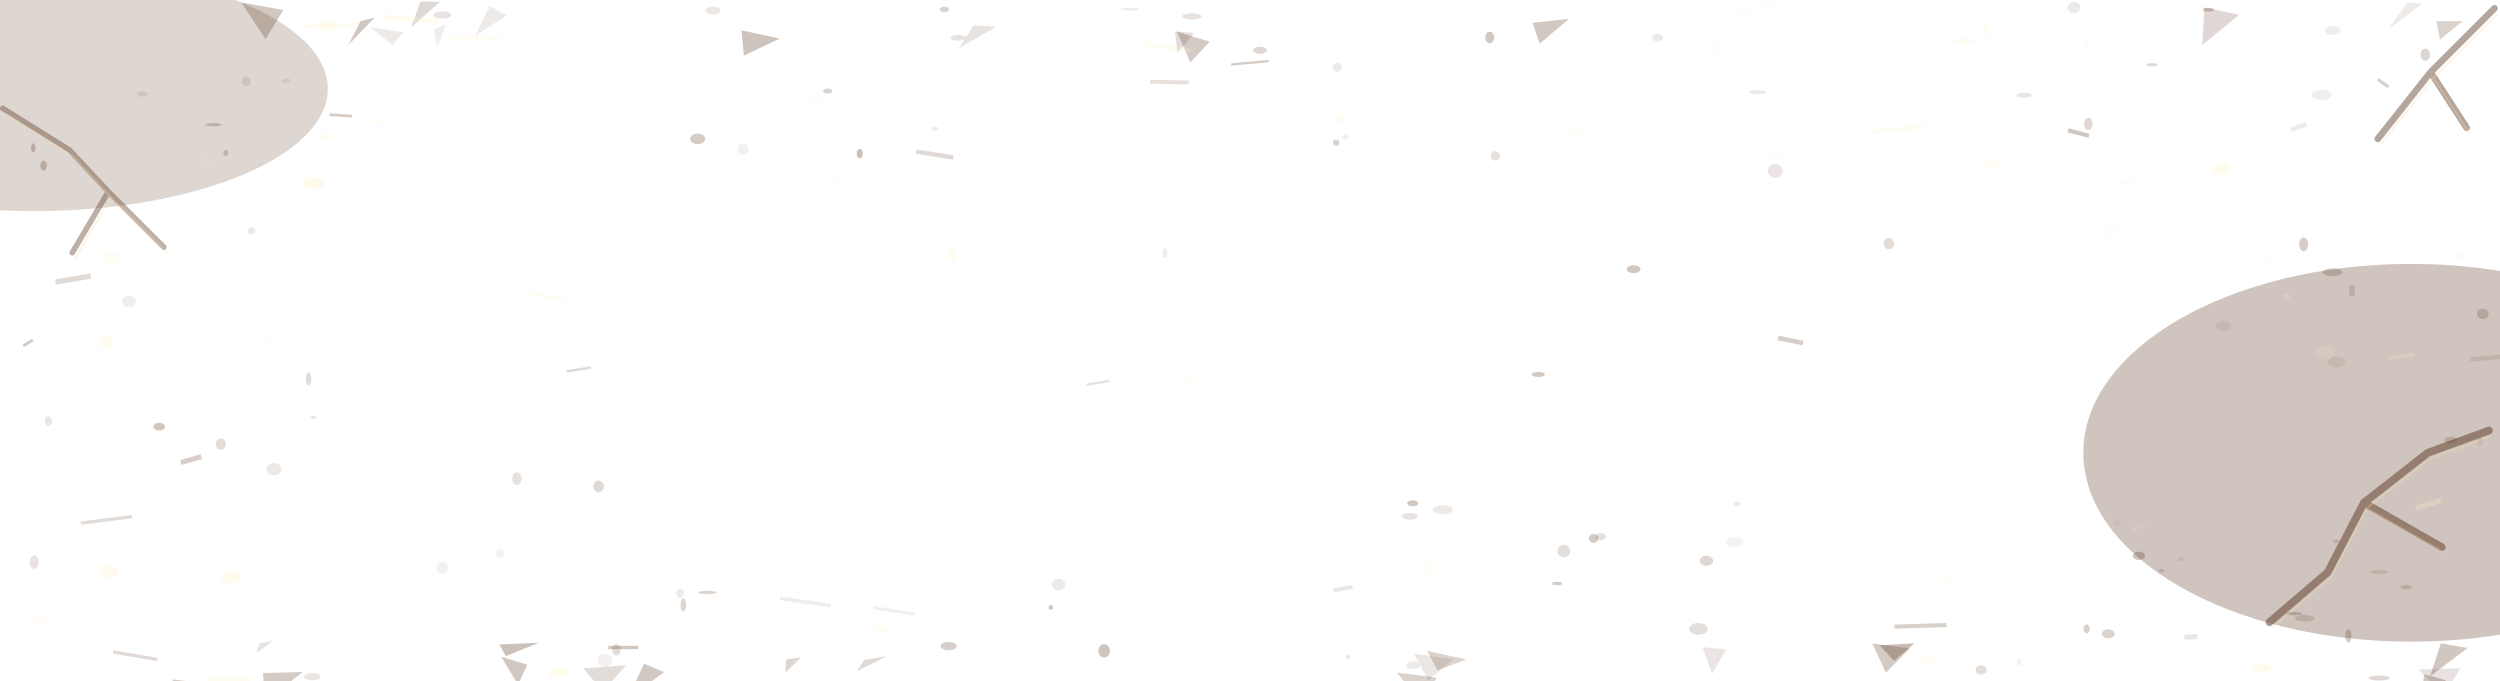
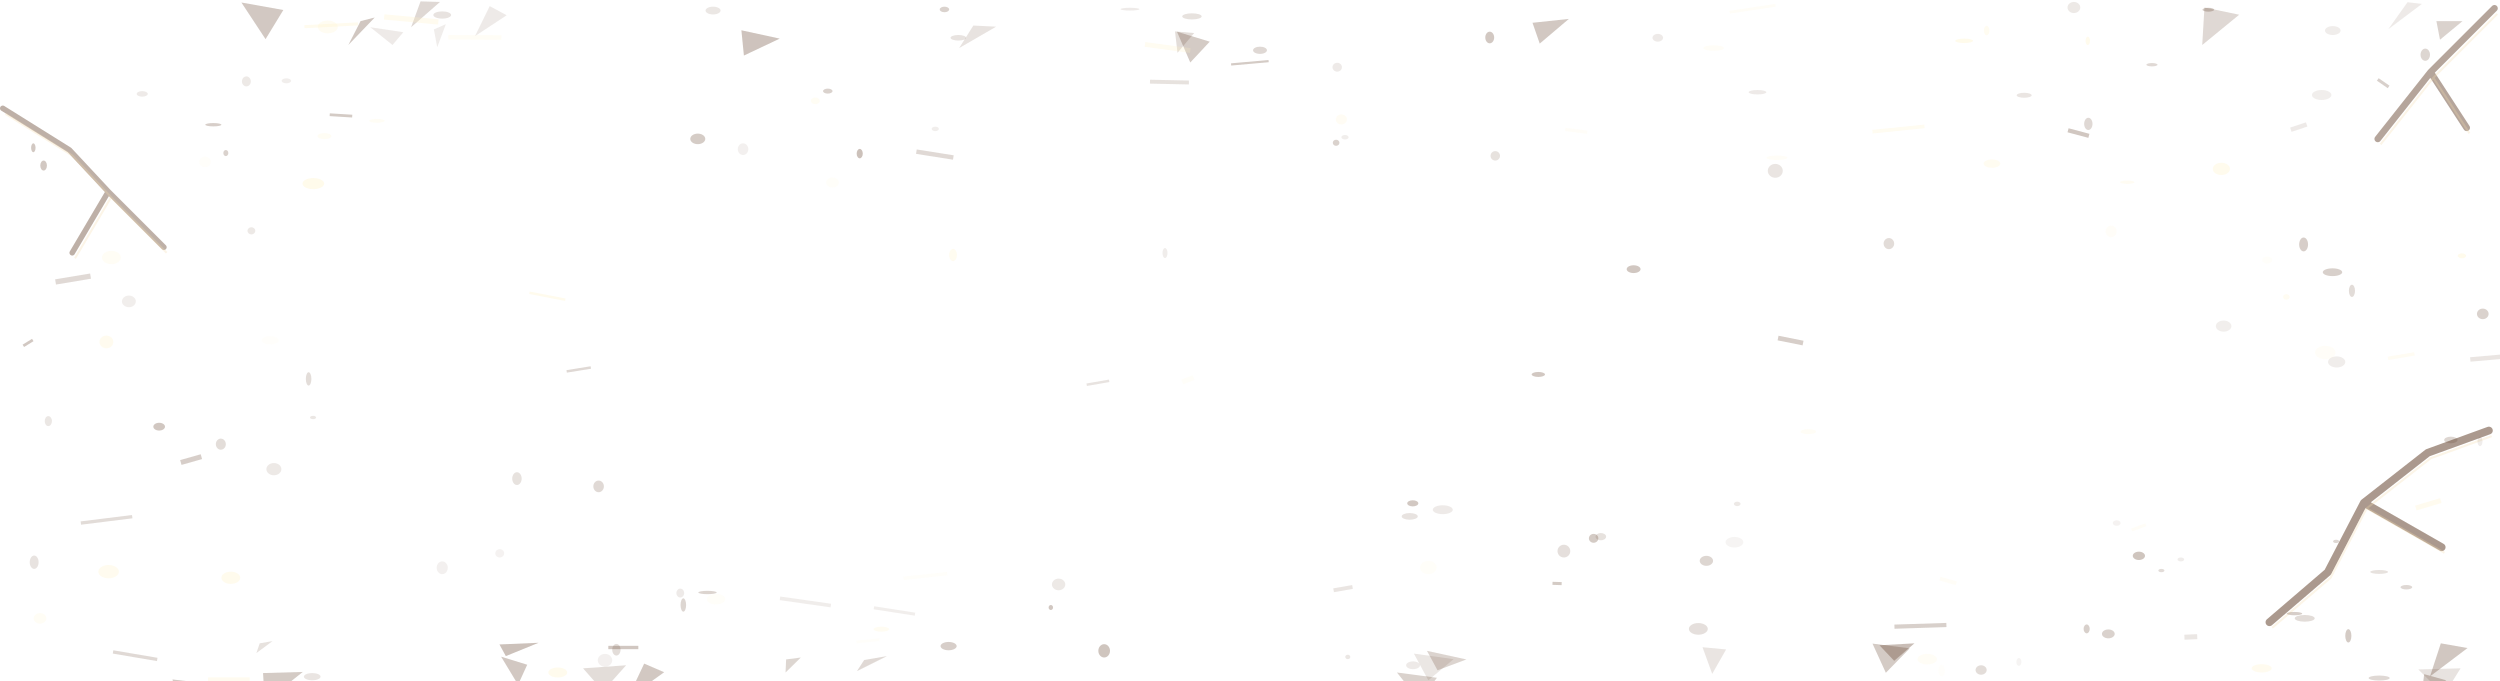
<svg xmlns="http://www.w3.org/2000/svg" width="900" height="245" viewBox="0 0 900 245" preserveAspectRatio="none">
  <g>
-     <ellipse cx="868" cy="163" rx="118" ry="68" fill="#64432e" opacity="0.31" />
-     <ellipse cx="12" cy="32" rx="106" ry="44" fill="#64432e" opacity="0.22" />
    <path d="M896 155 L874 163 L851 181 L838 206 L817 224 M851 181 L879 197" fill="none" stroke="#64432e" stroke-width="2.8" stroke-linejoin="round" stroke-linecap="round" opacity="0.54" />
    <path d="M896 155 L874 163 L851 181 L838 206 L817 224 M851 181 L879 197" fill="none" stroke="#f4dbae" stroke-width=".75" opacity=".29" transform="translate(1 2)" />
    <path d="M898 3 L875 26 L856 50 M875 26 L888 46" fill="none" stroke="#64432e" stroke-width="2.4" stroke-linejoin="round" stroke-linecap="round" opacity="0.48" />
    <path d="M898 3 L875 26 L856 50 M875 26 L888 46" fill="none" stroke="#f4dbae" stroke-width=".75" opacity=".29" transform="translate(1 2)" />
    <path d="M1 39 L25 54 L39 69 L59 89 M39 69 L26 91" fill="none" stroke="#64432e" stroke-width="2.0" stroke-linejoin="round" stroke-linecap="round" opacity="0.42" />
    <path d="M1 39 L25 54 L39 69 L59 89 M39 69 L26 91" fill="none" stroke="#f4dbae" stroke-width=".75" opacity=".29" transform="translate(1 2)" />
  </g>
  <g>
    <path d="M877.1 7.6 l9.4 -0.0 l-8.1 6.7Z" fill="#64432e" opacity="0.24" />
    <path d="M423.0 11.3 l6.9 0.6 l-6.0 7.1Z" fill="#64432e" opacity="0.18" />
    <path d="M870.6 241.0 l15.2 -0.4 l-6.0 9.6Z" fill="#64432e" opacity="0.15" />
    <path d="M283.0 237.4 l5.3 -0.7 l-5.5 5.4Z" fill="#64432e" opacity="0.22" />
    <path d="M551.7 8.2 l13.1 -1.4 l-10.5 8.9Z" fill="#64432e" opacity="0.29" />
    <path d="M311.1 237.6 l8.2 -1.4 l-10.8 5.4Z" fill="#64432e" opacity="0.20" />
    <path d="M509.0 235.3 l14.3 2.0 l-9.1 7.6Z" fill="#64432e" opacity="0.13" />
    <path d="M133.3 9.8 l11.9 1.8 l-3.9 4.6Z" fill="#64432e" opacity="0.11" />
    <path d="M94.7 242.3 l14.3 -0.4 l-13.7 10.9Z" fill="#64432e" opacity="0.28" />
    <path d="M866.7 0.8 l5.2 0.6 l-12.1 9.1Z" fill="#64432e" opacity="0.11" />
    <path d="M180.4 236.4 l9.4 2.9 l-3.3 7.2Z" fill="#64432e" opacity="0.29" />
    <path d="M676.6 232.3 l12.6 -0.7 l-7.3 6.3Z" fill="#64432e" opacity="0.35" />
    <path d="M513.7 234.3 l14.2 3.1 l-10.4 3.9Z" fill="#64432e" opacity="0.23" />
    <path d="M231.9 238.9 l7.2 3.1 l-13.1 9.4Z" fill="#64432e" opacity="0.29" />
    <path d="M674.1 231.7 l13.4 1.7 l-8.6 8.8Z" fill="#64432e" opacity="0.28" />
    <path d="M62.1 244.6 l6.0 0.7 l-4.6 5.6Z" fill="#64432e" opacity="0.28" />
    <path d="M129.8 7.6 l5.1 -1.3 l-9.5 9.9Z" fill="#64432e" opacity="0.30" />
    <path d="M612.9 233.0 l8.5 0.8 l-5.0 8.8Z" fill="#64432e" opacity="0.14" />
    <path d="M93.5 231.6 l4.6 -0.8 l-5.8 4.3Z" fill="#64432e" opacity="0.16" />
    <path d="M502.9 242.1 l14.4 1.9 l-6.3 8.3Z" fill="#64432e" opacity="0.24" />
    <path d="M878.7 231.6 l9.6 1.7 l-13.5 10.2Z" fill="#64432e" opacity="0.30" />
    <path d="M179.8 232.0 l14.1 -0.6 l-11.8 4.8Z" fill="#64432e" opacity="0.33" />
    <path d="M156.2 10.6 l4.3 -1.9 l-3.1 8.3Z" fill="#64432e" opacity="0.10" />
    <path d="M176.3 2.2 l6.1 3.3 l-11.4 7.5Z" fill="#64432e" opacity="0.11" />
    <path d="M209.9 240.6 l15.5 -1.1 l-8.3 9.3Z" fill="#64432e" opacity="0.18" />
    <path d="M266.9 10.9 l13.8 3.0 l-12.9 6.1Z" fill="#64432e" opacity="0.32" />
    <path d="M793.6 2.7 l12.5 2.6 l-13.3 10.9Z" fill="#64432e" opacity="0.21" />
    <path d="M423.7 11.4 l11.8 3.6 l-7.0 7.5Z" fill="#64432e" opacity="0.28" />
    <path d="M86.9 0.9 l15.1 2.7 l-6.4 10.5Z" fill="#64432e" opacity="0.29" />
    <path d="M872.7 242.7 l7.9 2.2 l-9.2 8.5Z" fill="#64432e" opacity="0.30" />
    <path d="M151.4 0.5 l7.0 0.2 l-10.4 9.1Z" fill="#64432e" opacity="0.21" />
    <path d="M350.4 9.2 l8.2 0.4 l-13.3 7.7Z" fill="#64432e" opacity="0.15" />
  </g>
  <g>
    <ellipse cx="97.3" cy="122.5" rx="3.1" ry="1.5" fill="#fff1c0" opacity="0.06" />
    <ellipse cx="751.2" cy="226.4" rx="1.1" ry="1.6" fill="#64432e" opacity="0.25" />
    <ellipse cx="244.9" cy="213.5" rx="1.4" ry="1.6" fill="#64432e" opacity="0.11" />
    <ellipse cx="839.7" cy="98.0" rx="3.5" ry="1.4" fill="#64432e" opacity="0.25" />
    <ellipse cx="83.1" cy="208.0" rx="3.4" ry="2.2" fill="#fff1c0" opacity="0.28" />
    <ellipse cx="576.3" cy="193.2" rx="1.9" ry="1.3" fill="#64432e" opacity="0.16" />
    <ellipse cx="251.2" cy="50.0" rx="2.7" ry="1.9" fill="#64432e" opacity="0.27" />
    <ellipse cx="680.0" cy="87.7" rx="1.9" ry="2.0" fill="#64432e" opacity="0.19" />
    <ellipse cx="514.2" cy="204.3" rx="3.0" ry="2.4" fill="#fff1c0" opacity="0.09" />
    <ellipse cx="759.0" cy="228.2" rx="2.3" ry="1.6" fill="#64432e" opacity="0.24" />
    <ellipse cx="186.1" cy="172.3" rx="1.7" ry="2.3" fill="#64432e" opacity="0.16" />
    <ellipse cx="298.0" cy="32.8" rx="1.7" ry="0.9" fill="#64432e" opacity="0.24" />
    <ellipse cx="837.1" cy="126.9" rx="3.7" ry="2.4" fill="#fff1c0" opacity="0.12" />
    <ellipse cx="118.0" cy="9.7" rx="3.6" ry="2.3" fill="#fff1c0" opacity="0.21" />
    <ellipse cx="596.8" cy="13.6" rx="1.9" ry="1.4" fill="#64432e" opacity="0.11" />
    <ellipse cx="693.8" cy="237.3" rx="3.5" ry="1.9" fill="#fff1c0" opacity="0.15" />
    <ellipse cx="829.3" cy="88.0" rx="1.6" ry="2.5" fill="#64432e" opacity="0.26" />
    <ellipse cx="98.6" cy="168.9" rx="2.7" ry="2.2" fill="#64432e" opacity="0.12" />
    <ellipse cx="538.3" cy="56.1" rx="1.7" ry="1.7" fill="#64432e" opacity="0.16" />
    <ellipse cx="340.0" cy="3.4" rx="1.7" ry="1.0" fill="#64432e" opacity="0.24" />
    <ellipse cx="624.4" cy="195.2" rx="3.2" ry="1.9" fill="#64432e" opacity="0.06" />
    <ellipse cx="12.0" cy="53.2" rx="0.8" ry="1.6" fill="#64432e" opacity="0.29" />
    <ellipse cx="508.7" cy="239.5" rx="2.5" ry="1.4" fill="#64432e" opacity="0.11" />
    <ellipse cx="536.3" cy="13.5" rx="1.6" ry="2.1" fill="#64432e" opacity="0.29" />
    <ellipse cx="345.0" cy="13.6" rx="2.8" ry="1.0" fill="#64432e" opacity="0.15" />
    <ellipse cx="699.0" cy="241.4" rx="1.2" ry="2.1" fill="#fff1c0" opacity="0.06" />
    <ellipse cx="81.3" cy="55.1" rx="0.9" ry="1.1" fill="#64432e" opacity="0.24" />
    <ellipse cx="38.3" cy="123.1" rx="2.5" ry="2.3" fill="#fff1c0" opacity="0.25" />
    <ellipse cx="728.7" cy="34.3" rx="2.7" ry="0.9" fill="#64432e" opacity="0.14" />
    <ellipse cx="866.3" cy="211.4" rx="2.1" ry="0.8" fill="#64432e" opacity="0.21" />
    <ellipse cx="625.4" cy="181.4" rx="1.2" ry="0.8" fill="#64432e" opacity="0.12" />
    <ellipse cx="765.8" cy="65.6" rx="2.6" ry="0.6" fill="#fff1c0" opacity="0.19" />
    <ellipse cx="893.8" cy="113.0" rx="2.1" ry="1.9" fill="#64432e" opacity="0.24" />
    <ellipse cx="135.7" cy="43.5" rx="2.8" ry="0.7" fill="#fff1c0" opacity="0.16" />
    <ellipse cx="103.1" cy="29.1" rx="1.7" ry="0.9" fill="#64432e" opacity="0.09" />
    <ellipse cx="406.8" cy="3.3" rx="3.4" ry="0.5" fill="#64432e" opacity="0.11" />
    <ellipse cx="76.8" cy="44.9" rx="2.9" ry="0.6" fill="#64432e" opacity="0.26" />
    <ellipse cx="179.9" cy="199.2" rx="1.6" ry="1.5" fill="#64432e" opacity="0.07" />
    <ellipse cx="588.1" cy="96.9" rx="2.5" ry="1.4" fill="#64432e" opacity="0.30" />
    <ellipse cx="573.7" cy="193.8" rx="1.7" ry="1.6" fill="#64432e" opacity="0.28" />
    <ellipse cx="846.7" cy="104.7" rx="1.1" ry="2.2" fill="#64432e" opacity="0.19" />
    <ellipse cx="508.6" cy="181.2" rx="2.0" ry="1.1" fill="#64432e" opacity="0.29" />
    <ellipse cx="845.4" cy="228.9" rx="1.1" ry="2.4" fill="#64432e" opacity="0.28" />
    <ellipse cx="770.0" cy="200.1" rx="2.2" ry="1.5" fill="#64432e" opacity="0.31" />
    <ellipse cx="484.2" cy="49.4" rx="1.3" ry="0.8" fill="#64432e" opacity="0.09" />
    <ellipse cx="882.3" cy="158.4" rx="2.4" ry="1.2" fill="#64432e" opacity="0.22" />
    <ellipse cx="616.9" cy="17.3" rx="3.7" ry="1.0" fill="#fff1c0" opacity="0.13" />
    <ellipse cx="632.7" cy="33.2" rx="3.2" ry="0.8" fill="#64432e" opacity="0.11" />
    <ellipse cx="159.2" cy="204.4" rx="2.0" ry="2.3" fill="#64432e" opacity="0.08" />
    <ellipse cx="397.5" cy="234.3" rx="2.1" ry="2.4" fill="#64432e" opacity="0.31" />
    <ellipse cx="419.4" cy="91.1" rx="0.9" ry="1.8" fill="#64432e" opacity="0.10" />
    <ellipse cx="200.8" cy="242.1" rx="3.4" ry="1.8" fill="#fff1c0" opacity="0.28" />
    <ellipse cx="254.7" cy="213.3" rx="3.3" ry="0.6" fill="#64432e" opacity="0.23" />
    <ellipse cx="856.5" cy="205.9" rx="3.2" ry="0.7" fill="#64432e" opacity="0.16" />
    <ellipse cx="816.2" cy="93.6" rx="1.8" ry="1.3" fill="#fff1c0" opacity="0.08" />
    <ellipse cx="839.8" cy="11.0" rx="2.8" ry="1.6" fill="#64432e" opacity="0.10" />
    <ellipse cx="841.2" cy="130.3" rx="3.1" ry="2.0" fill="#64432e" opacity="0.10" />
    <ellipse cx="39.1" cy="205.8" rx="3.7" ry="2.4" fill="#fff1c0" opacity="0.26" />
    <ellipse cx="256.7" cy="3.8" rx="2.7" ry="1.4" fill="#64432e" opacity="0.13" />
    <ellipse cx="785.1" cy="201.4" rx="1.2" ry="0.7" fill="#64432e" opacity="0.10" />
    <ellipse cx="774.7" cy="23.3" rx="2.0" ry="0.6" fill="#64432e" opacity="0.20" />
    <ellipse cx="79.5" cy="159.9" rx="1.8" ry="2.0" fill="#64432e" opacity="0.18" />
    <ellipse cx="343.1" cy="91.8" rx="1.4" ry="2.2" fill="#fff1c0" opacity="0.24" />
    <ellipse cx="715.2" cy="11.0" rx="1.0" ry="1.7" fill="#fff1c0" opacity="0.22" />
    <ellipse cx="112.7" cy="150.3" rx="1.1" ry="0.6" fill="#64432e" opacity="0.13" />
    <ellipse cx="553.8" cy="134.8" rx="2.4" ry="0.9" fill="#64432e" opacity="0.29" />
    <ellipse cx="116.8" cy="49.0" rx="2.5" ry="1.1" fill="#fff1c0" opacity="0.17" />
    <ellipse cx="341.5" cy="232.6" rx="2.9" ry="1.5" fill="#64432e" opacity="0.26" />
    <ellipse cx="51.2" cy="33.8" rx="2.0" ry="1.0" fill="#64432e" opacity="0.11" />
    <ellipse cx="453.6" cy="18.1" rx="2.5" ry="1.3" fill="#64432e" opacity="0.21" />
    <ellipse cx="563.0" cy="198.4" rx="2.3" ry="2.3" fill="#64432e" opacity="0.17" />
    <ellipse cx="713.2" cy="241.2" rx="2.0" ry="1.7" fill="#64432e" opacity="0.18" />
    <ellipse cx="614.3" cy="201.9" rx="2.4" ry="1.8" fill="#64432e" opacity="0.22" />
    <ellipse cx="873.1" cy="19.7" rx="1.7" ry="2.2" fill="#64432e" opacity="0.22" />
    <ellipse cx="40.1" cy="92.7" rx="3.4" ry="2.4" fill="#fff1c0" opacity="0.16" />
    <ellipse cx="57.3" cy="153.6" rx="2.1" ry="1.4" fill="#64432e" opacity="0.30" />
    <ellipse cx="823.1" cy="106.9" rx="1.2" ry="1.0" fill="#fff1c0" opacity="0.21" />
    <ellipse cx="381.1" cy="210.4" rx="2.4" ry="2.1" fill="#64432e" opacity="0.12" />
    <ellipse cx="826.0" cy="220.9" rx="2.8" ry="0.6" fill="#64432e" opacity="0.26" />
    <ellipse cx="215.5" cy="175.1" rx="1.9" ry="2.1" fill="#64432e" opacity="0.20" />
    <ellipse cx="336.7" cy="46.4" rx="1.3" ry="0.8" fill="#64432e" opacity="0.09" />
    <ellipse cx="778.1" cy="205.4" rx="1.1" ry="0.6" fill="#64432e" opacity="0.19" />
    <ellipse cx="835.8" cy="34.2" rx="3.5" ry="1.8" fill="#64432e" opacity="0.09" />
    <ellipse cx="267.5" cy="53.7" rx="1.9" ry="2.1" fill="#64432e" opacity="0.08" />
    <ellipse cx="159.2" cy="5.4" rx="3.2" ry="1.3" fill="#64432e" opacity="0.15" />
    <ellipse cx="814.2" cy="240.6" rx="3.6" ry="1.5" fill="#fff1c0" opacity="0.26" />
    <ellipse cx="726.8" cy="238.3" rx="0.9" ry="1.4" fill="#64432e" opacity="0.06" />
    <ellipse cx="378.3" cy="218.7" rx="0.8" ry="0.9" fill="#64432e" opacity="0.30" />
    <ellipse cx="651.0" cy="155.4" rx="2.8" ry="0.9" fill="#fff1c0" opacity="0.15" />
    <ellipse cx="217.8" cy="237.7" rx="2.6" ry="2.3" fill="#64432e" opacity="0.08" />
    <ellipse cx="15.7" cy="59.6" rx="1.2" ry="1.8" fill="#64432e" opacity="0.29" />
    <ellipse cx="746.6" cy="2.7" rx="2.3" ry="2.0" fill="#64432e" opacity="0.12" />
    <ellipse cx="46.4" cy="108.5" rx="2.5" ry="2.1" fill="#64432e" opacity="0.09" />
    <ellipse cx="429.1" cy="5.9" rx="3.5" ry="1.1" fill="#64432e" opacity="0.16" />
    <ellipse cx="90.5" cy="83.1" rx="1.4" ry="1.3" fill="#64432e" opacity="0.12" />
    <ellipse cx="800.5" cy="117.4" rx="2.8" ry="2.0" fill="#64432e" opacity="0.09" />
    <ellipse cx="73.8" cy="58.3" rx="2.1" ry="1.9" fill="#fff1c0" opacity="0.08" />
    <ellipse cx="17.4" cy="151.6" rx="1.3" ry="1.8" fill="#64432e" opacity="0.13" />
    <ellipse cx="257.8" cy="215.7" rx="3.3" ry="1.9" fill="#fff1c0" opacity="0.10" />
    <ellipse cx="795.0" cy="3.5" rx="2.1" ry="0.7" fill="#64432e" opacity="0.28" />
    <ellipse cx="482.9" cy="43.0" rx="2.0" ry="1.8" fill="#fff1c0" opacity="0.18" />
    <ellipse cx="841.0" cy="194.9" rx="1.1" ry="0.6" fill="#64432e" opacity="0.21" />
    <ellipse cx="829.7" cy="222.6" rx="3.6" ry="1.2" fill="#64432e" opacity="0.19" />
    <ellipse cx="309.5" cy="55.3" rx="1.1" ry="1.7" fill="#64432e" opacity="0.33" />
    <ellipse cx="221.9" cy="233.9" rx="1.5" ry="2.1" fill="#64432e" opacity="0.18" />
    <ellipse cx="317.3" cy="226.5" rx="2.8" ry="0.9" fill="#fff1c0" opacity="0.21" />
    <ellipse cx="639.7" cy="56.8" rx="3.8" ry="0.8" fill="#fff1c0" opacity="0.13" />
    <ellipse cx="14.4" cy="222.6" rx="2.3" ry="1.9" fill="#fff1c0" opacity="0.16" />
    <ellipse cx="751.8" cy="44.6" rx="1.5" ry="2.2" fill="#64432e" opacity="0.21" />
    <ellipse cx="717.1" cy="58.9" rx="3.0" ry="1.5" fill="#fff1c0" opacity="0.22" />
    <ellipse cx="760.0" cy="83.3" rx="2.0" ry="2.1" fill="#fff1c0" opacity="0.11" />
    <ellipse cx="639.1" cy="61.5" rx="2.7" ry="2.5" fill="#64432e" opacity="0.14" />
    <ellipse cx="762.0" cy="188.3" rx="1.4" ry="1.0" fill="#64432e" opacity="0.07" />
    <ellipse cx="799.7" cy="60.8" rx="3.1" ry="2.2" fill="#fff1c0" opacity="0.29" />
    <ellipse cx="707.1" cy="14.7" rx="3.2" ry="0.8" fill="#fff1c0" opacity="0.31" />
    <ellipse cx="892.8" cy="158.9" rx="0.9" ry="1.7" fill="#64432e" opacity="0.10" />
    <ellipse cx="886.3" cy="92.1" rx="1.5" ry="0.9" fill="#fff1c0" opacity="0.30" />
    <ellipse cx="88.7" cy="29.3" rx="1.6" ry="1.8" fill="#64432e" opacity="0.12" />
    <ellipse cx="481.4" cy="24.2" rx="1.7" ry="1.6" fill="#64432e" opacity="0.11" />
    <ellipse cx="12.3" cy="202.4" rx="1.6" ry="2.4" fill="#64432e" opacity="0.15" />
    <ellipse cx="856.5" cy="244.1" rx="3.8" ry="0.9" fill="#64432e" opacity="0.21" />
    <ellipse cx="299.7" cy="65.7" rx="2.3" ry="1.8" fill="#fff1c0" opacity="0.10" />
    <ellipse cx="481.0" cy="51.4" rx="1.2" ry="1.1" fill="#64432e" opacity="0.24" />
    <ellipse cx="519.4" cy="183.5" rx="3.6" ry="1.6" fill="#64432e" opacity="0.11" />
    <ellipse cx="112.4" cy="243.6" rx="3.0" ry="1.3" fill="#64432e" opacity="0.14" />
    <ellipse cx="293.5" cy="36.3" rx="1.6" ry="1.2" fill="#fff1c0" opacity="0.17" />
    <ellipse cx="111.1" cy="136.4" rx="1.0" ry="2.4" fill="#64432e" opacity="0.18" />
    <ellipse cx="611.4" cy="226.4" rx="3.4" ry="2.1" fill="#64432e" opacity="0.17" />
    <ellipse cx="112.8" cy="66.1" rx="3.9" ry="2.0" fill="#fff1c0" opacity="0.32" />
    <ellipse cx="751.6" cy="14.7" rx="0.8" ry="1.5" fill="#fff1c0" opacity="0.29" />
    <ellipse cx="507.5" cy="185.9" rx="2.9" ry="1.2" fill="#64432e" opacity="0.15" />
    <ellipse cx="246.0" cy="217.8" rx="1.0" ry="2.4" fill="#64432e" opacity="0.22" />
    <ellipse cx="485.2" cy="236.5" rx="0.9" ry="0.8" fill="#64432e" opacity="0.13" />
  </g>
  <g>
    <path d="M786.4 229.4 l4.6 -0.2" fill="none" stroke="#64432e" stroke-width="1.8" opacity="0.13" />
    <path d="M767.4 190.8 l5.1 -1.9" fill="none" stroke="#fff1c3" stroke-width="1.1" opacity="0.14" />
    <path d="M698.4 208.3 l5.9 1.7" fill="none" stroke="#fff1c3" stroke-width="1.4" opacity="0.13" />
    <path d="M889.3 129.4 l17.2 -1.5" fill="none" stroke="#64432e" stroke-width="1.6" opacity="0.14" />
    <path d="M391.2 138.5 l8.1 -1.4" fill="none" stroke="#64432e" stroke-width="0.9" opacity="0.15" />
    <path d="M640.1 121.7 l9.0 1.8" fill="none" stroke="#64432e" stroke-width="1.7" opacity="0.26" />
    <path d="M118.7 41.3 l8.1 0.5" fill="none" stroke="#64432e" stroke-width="1.0" opacity="0.28" />
    <path d="M20.0 101.5 l12.6 -2.1" fill="none" stroke="#64432e" stroke-width="1.9" opacity="0.20" />
    <path d="M314.6 218.8 l14.8 2.3" fill="none" stroke="#64432e" stroke-width="1.1" opacity="0.09" />
    <path d="M869.7 182.9 l9.0 -2.7" fill="none" stroke="#fff1c3" stroke-width="1.8" opacity="0.27" />
    <path d="M856.0 28.6 l3.9 2.7" fill="none" stroke="#64432e" stroke-width="1.1" opacity="0.25" />
    <path d="M674.1 47.4 l18.7 -1.9" fill="none" stroke="#fff1c3" stroke-width="1.3" opacity="0.24" />
    <path d="M744.5 46.9 l7.5 2.0" fill="none" stroke="#64432e" stroke-width="1.5" opacity="0.30" />
    <path d="M859.7 129.0 l9.5 -1.6" fill="none" stroke="#fff1c3" stroke-width="1.2" opacity="0.21" />
    <path d="M280.8 215.4 l18.3 2.6" fill="none" stroke="#64432e" stroke-width="1.3" opacity="0.10" />
    <path d="M8.4 124.5 l3.4 -2.1" fill="none" stroke="#64432e" stroke-width="1.0" opacity="0.29" />
    <path d="M329.9 54.6 l13.3 2.1" fill="none" stroke="#64432e" stroke-width="1.6" opacity="0.20" />
    <path d="M325.3 208.2 l15.7 -1.7" fill="none" stroke="#fff1c3" stroke-width="1.2" opacity="0.09" />
    <path d="M74.9 244.7 l15.0 -0.0" fill="none" stroke="#fff1c3" stroke-width="1.7" opacity="0.25" />
    <path d="M443.2 23.2 l13.5 -1.2" fill="none" stroke="#64432e" stroke-width="0.8" opacity="0.28" />
    <path d="M161.4 13.4 l19.1 0.1" fill="none" stroke="#fff1c3" stroke-width="1.6" opacity="0.16" />
    <path d="M425.6 137.5 l4.1 -1.6" fill="none" stroke="#fff1c3" stroke-width="1.8" opacity="0.10" />
    <path d="M682.0 225.6 l18.7 -0.6" fill="none" stroke="#64432e" stroke-width="1.5" opacity="0.25" />
    <path d="M414.0 29.4 l14.0 0.3" fill="none" stroke="#64432e" stroke-width="1.4" opacity="0.16" />
    <path d="M109.6 9.6 l19.3 -1.0" fill="none" stroke="#fff1c3" stroke-width="1.1" opacity="0.29" />
    <path d="M219.0 233.1 l10.8 0.0" fill="none" stroke="#64432e" stroke-width="1.2" opacity="0.30" />
    <path d="M558.9 210.0 l3.3 0.1" fill="none" stroke="#64432e" stroke-width="1.1" opacity="0.28" />
    <path d="M480.1 212.5 l6.8 -1.2" fill="none" stroke="#64432e" stroke-width="1.4" opacity="0.14" />
    <path d="M563.5 46.6 l7.9 1.0" fill="none" stroke="#fff1c3" stroke-width="1.2" opacity="0.11" />
    <path d="M29.1 188.3 l18.5 -2.3" fill="none" stroke="#64432e" stroke-width="1.2" opacity="0.19" />
    <path d="M204.0 133.7 l8.7 -1.4" fill="none" stroke="#64432e" stroke-width="0.9" opacity="0.21" />
    <path d="M412.2 16.0 l16.3 2.2" fill="none" stroke="#fff1c3" stroke-width="1.7" opacity="0.24" />
    <path d="M65.1 166.5 l7.4 -2.1" fill="none" stroke="#64432e" stroke-width="1.8" opacity="0.26" />
    <path d="M308.3 231.1 l8.3 -0.8" fill="none" stroke="#fff1c3" stroke-width="1.0" opacity="0.08" />
    <path d="M40.7 234.7 l15.9 2.7" fill="none" stroke="#64432e" stroke-width="1.2" opacity="0.20" />
    <path d="M622.7 4.4 l16.5 -2.5" fill="none" stroke="#fff1c3" stroke-width="1.0" opacity="0.14" />
    <path d="M190.6 105.4 l12.9 2.5" fill="none" stroke="#fff1c3" stroke-width="0.9" opacity="0.30" />
    <path d="M138.3 6.1 l19.5 1.8" fill="none" stroke="#fff1c3" stroke-width="1.9" opacity="0.27" />
    <path d="M824.7 46.7 l5.7 -1.9" fill="none" stroke="#64432e" stroke-width="1.6" opacity="0.11" />
  </g>
</svg>
